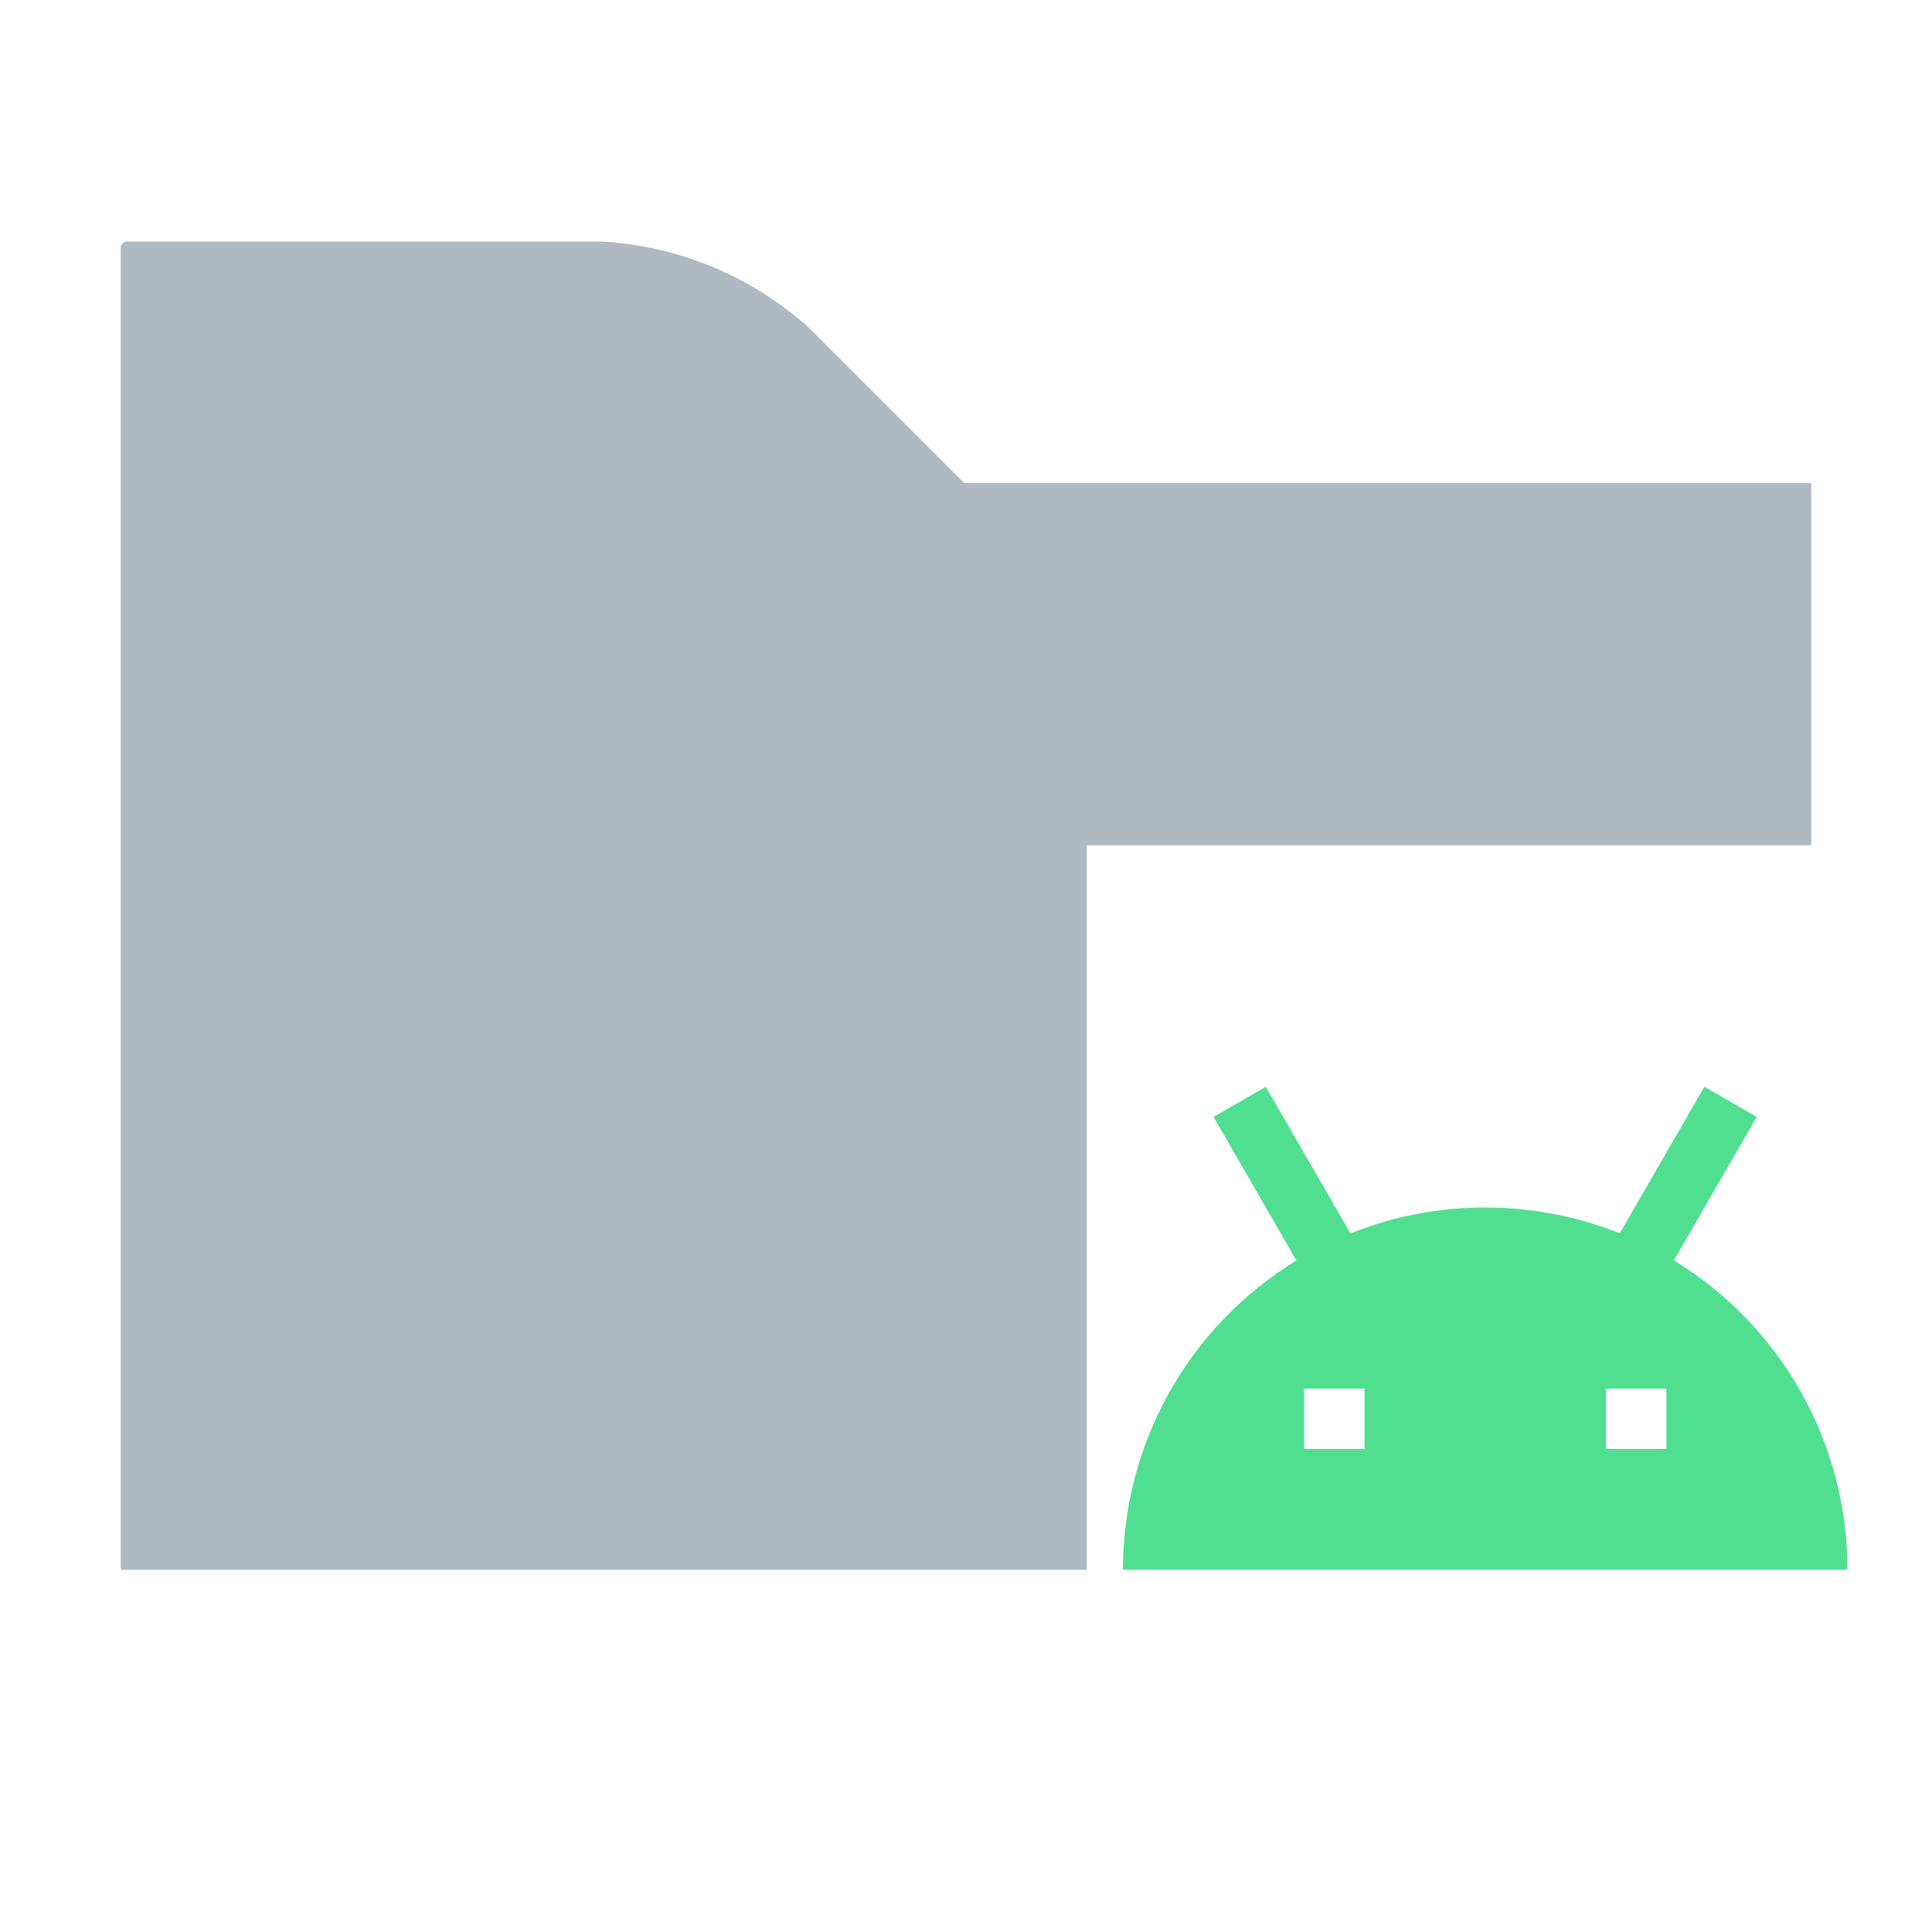
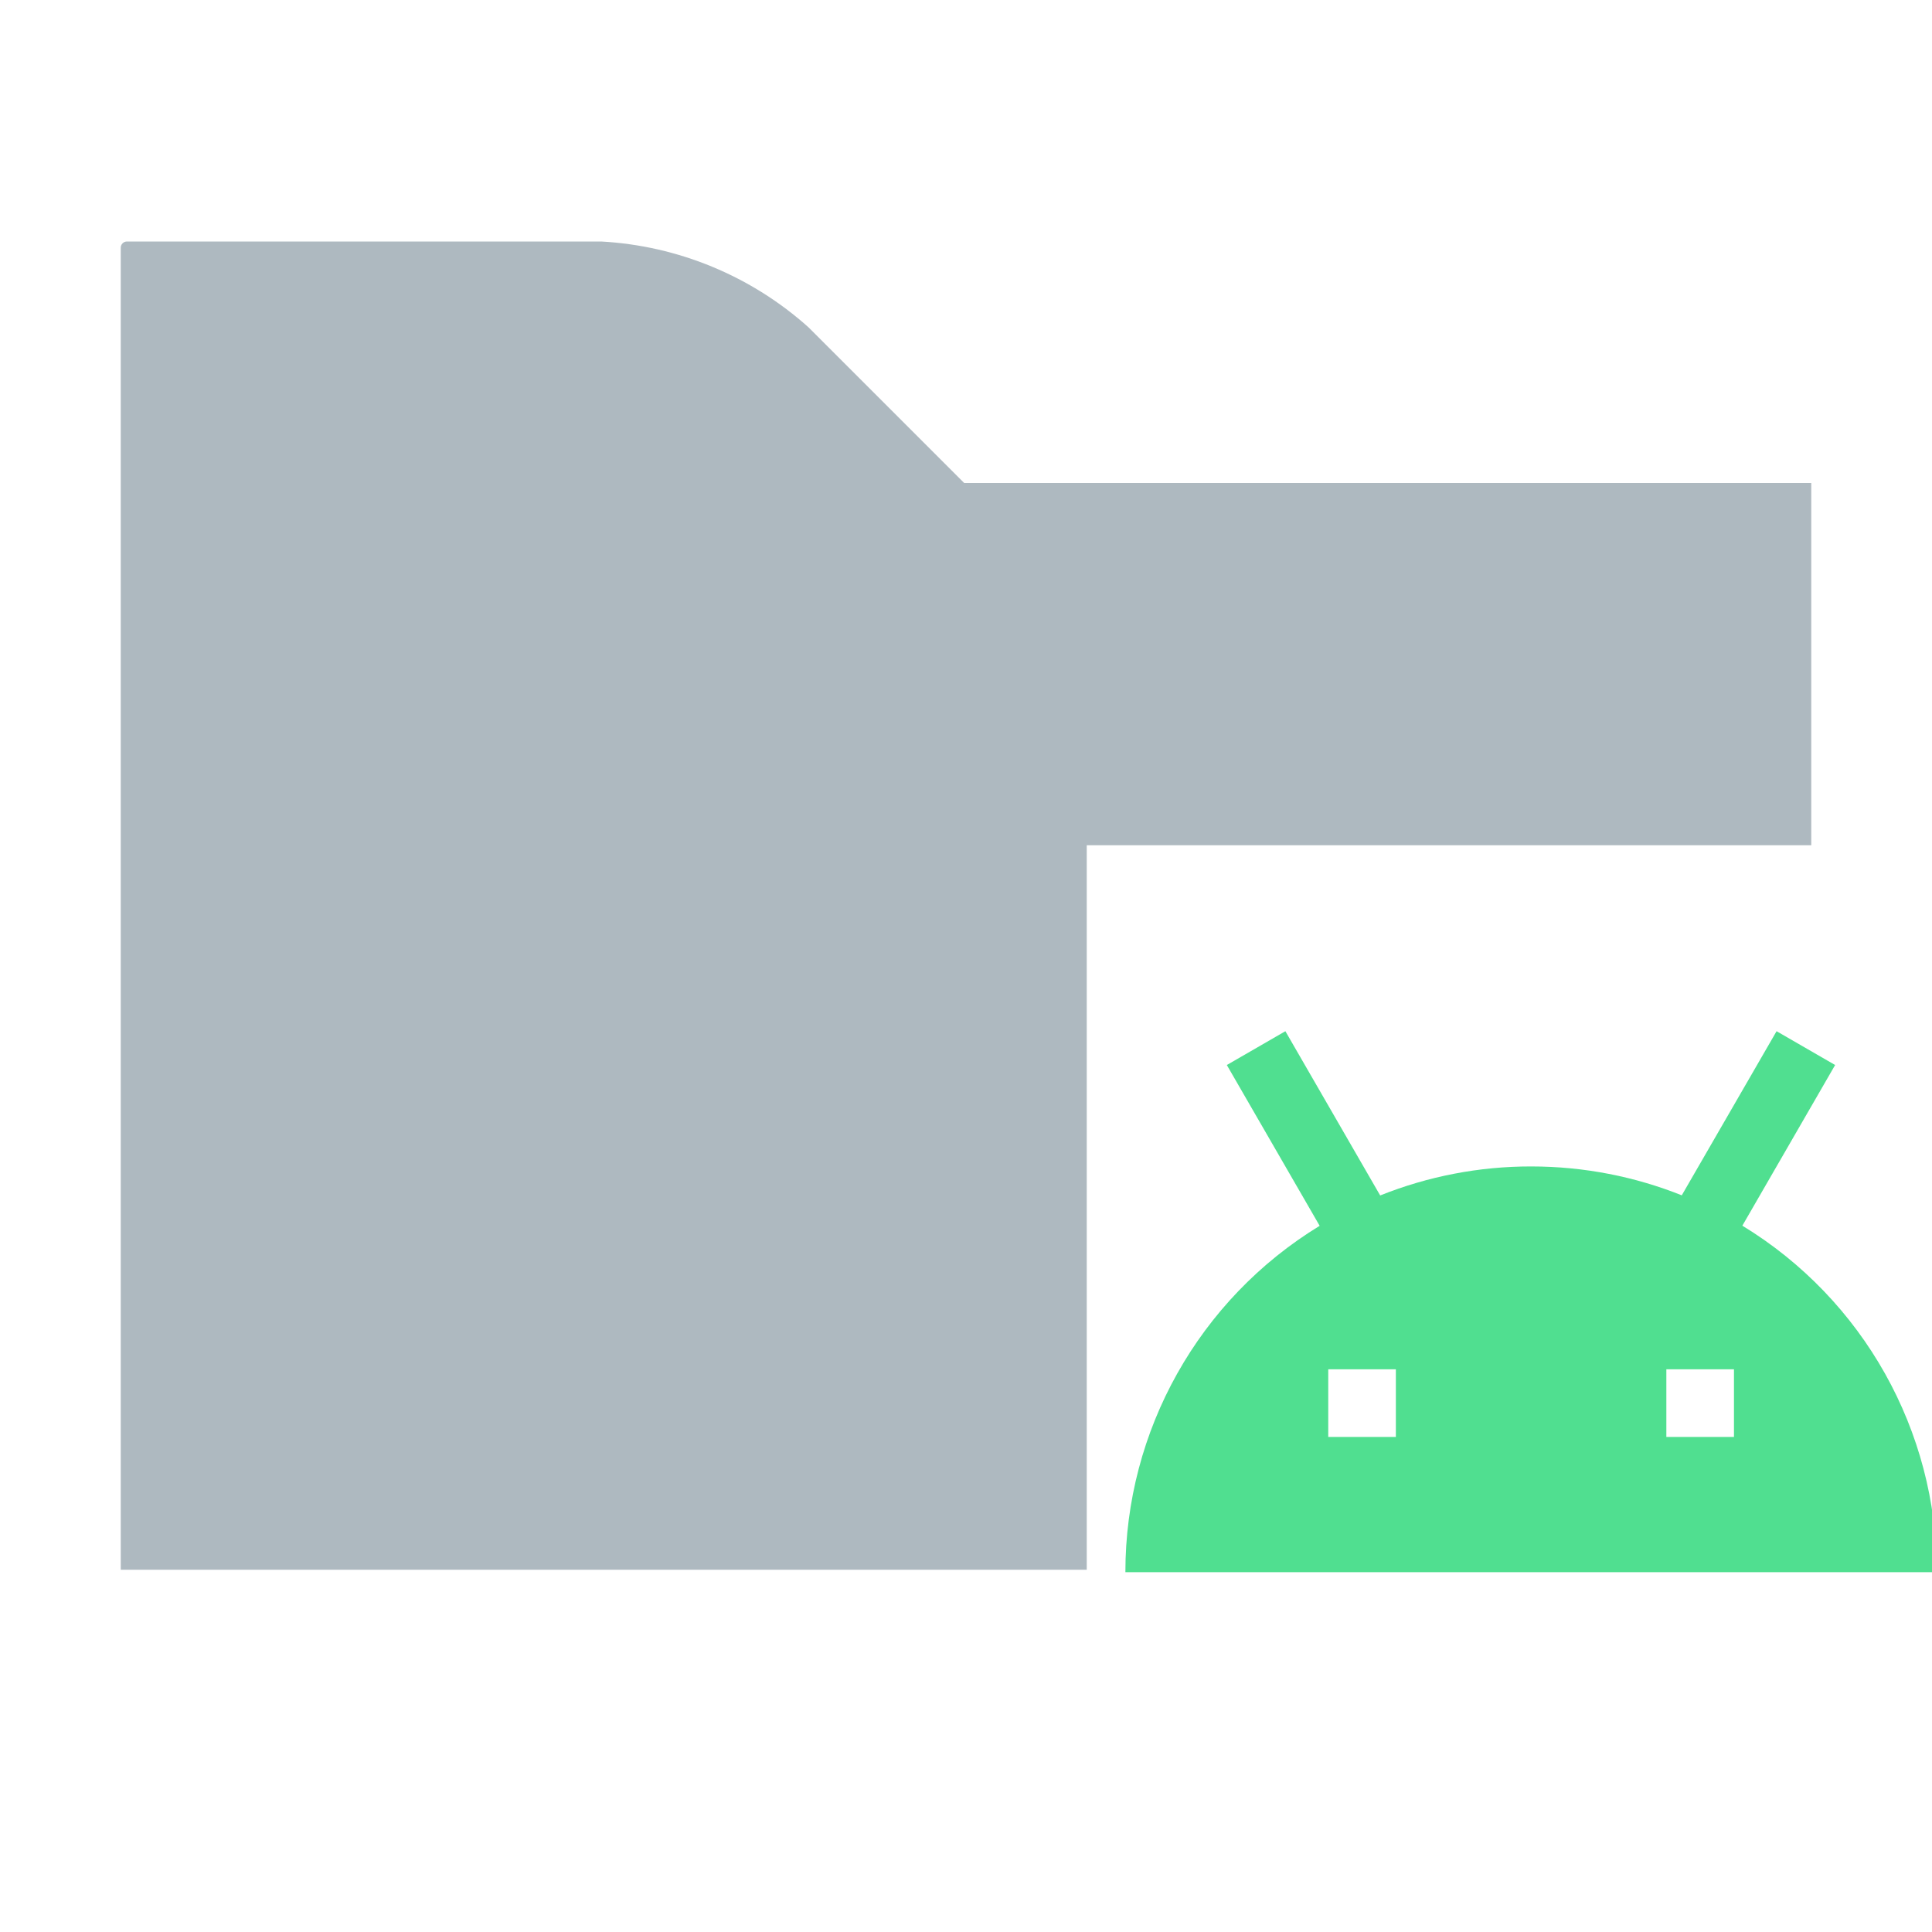
<svg xmlns="http://www.w3.org/2000/svg" width="16" height="16" viewBox="0 0 16 16">
  <g fill="none" fill-rule="evenodd">
    <path fill="#9AA7B0" fill-opacity=".8" d="M15,7 L9,7 L9,13 L1,13 L1,2.051 C1,2.023 1.023,2 1.051,2 L4.979,2 C5.616,2.035 6.222,2.286 6.696,2.711 L7.985,4 L15,4 L15,7 Z" />
-     <g transform="translate(8.3 7.0) scale(0.5)">
+     <g transform="translate(8.2 6.3) scale(0.56)">
      <path d="M5.768 6.429A5.984 5.984 0 0 1 8 6c.787 0 1.54.152 2.228.427L11.63 4l.866.5-1.372 2.376A5.996 5.996 0 0 1 14 12H2a5.996 5.996 0 0 1 2.873-5.122L3.5 4.5l.866-.5 1.402 2.429zM5 9v1h1V9H5zm5 0v1h1V9h-1z" fill="#3DDC84" fill-opacity=".9" fill-rule="evenodd" />
    </g>
  </g>
</svg>
